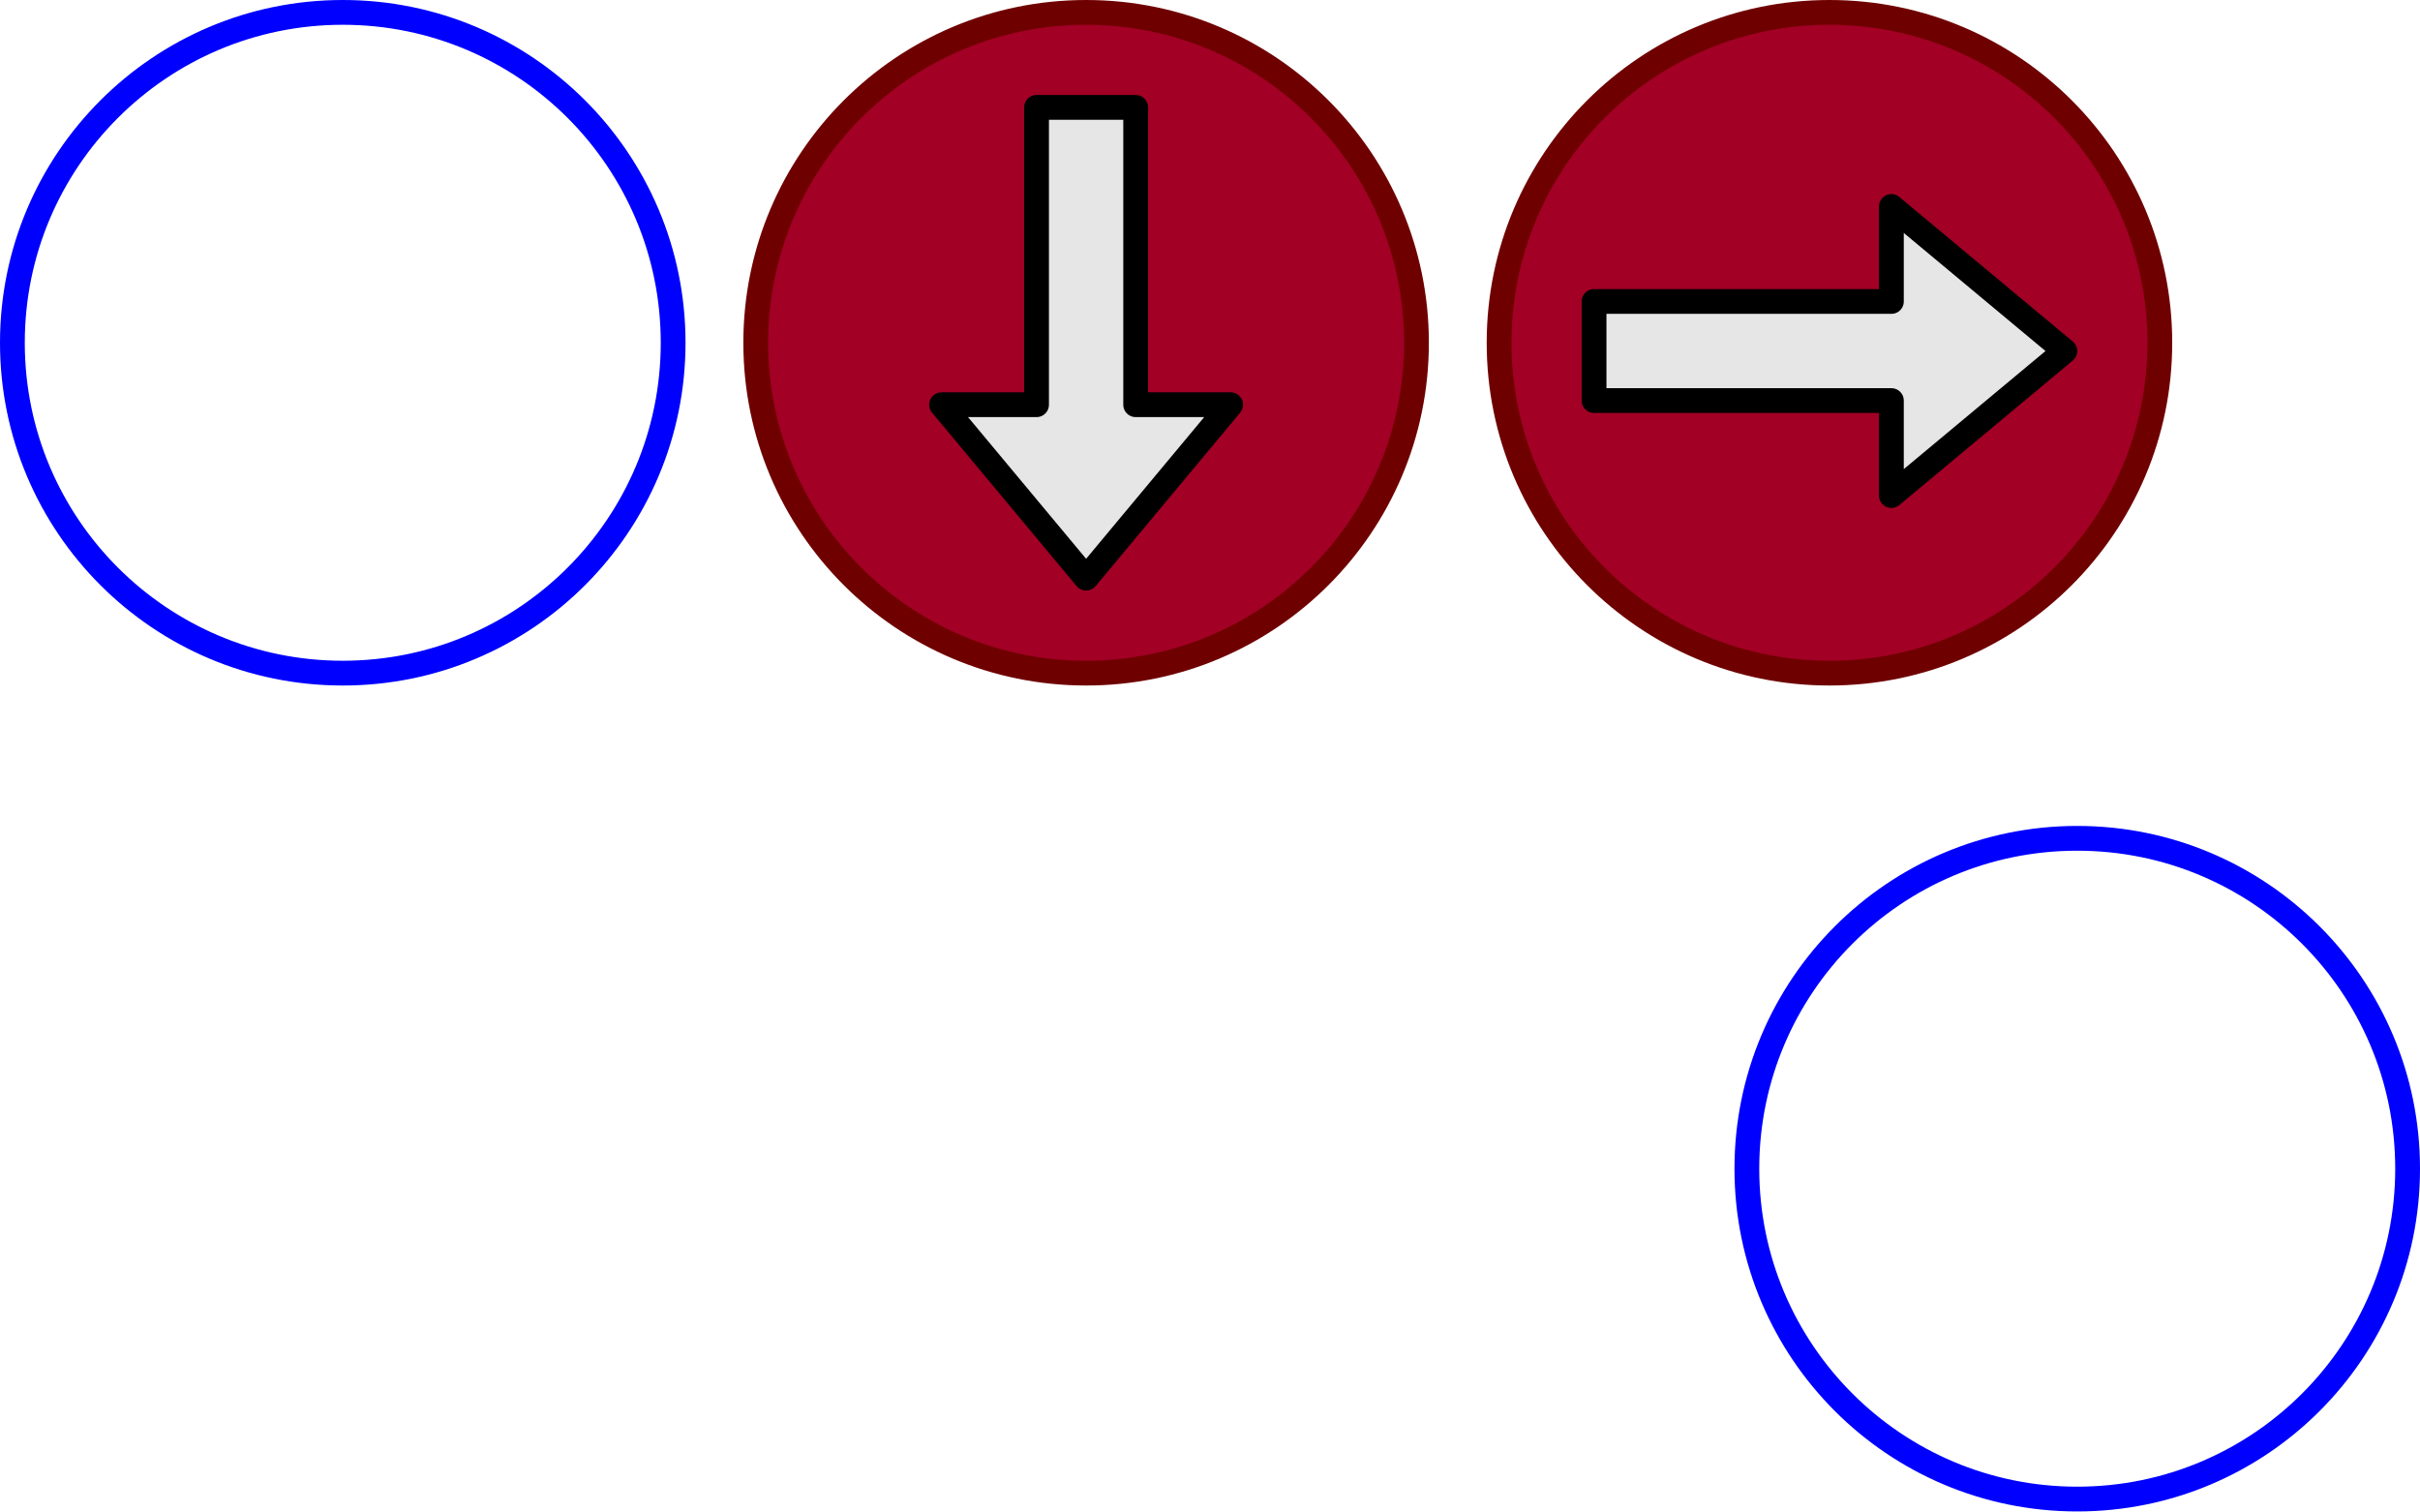
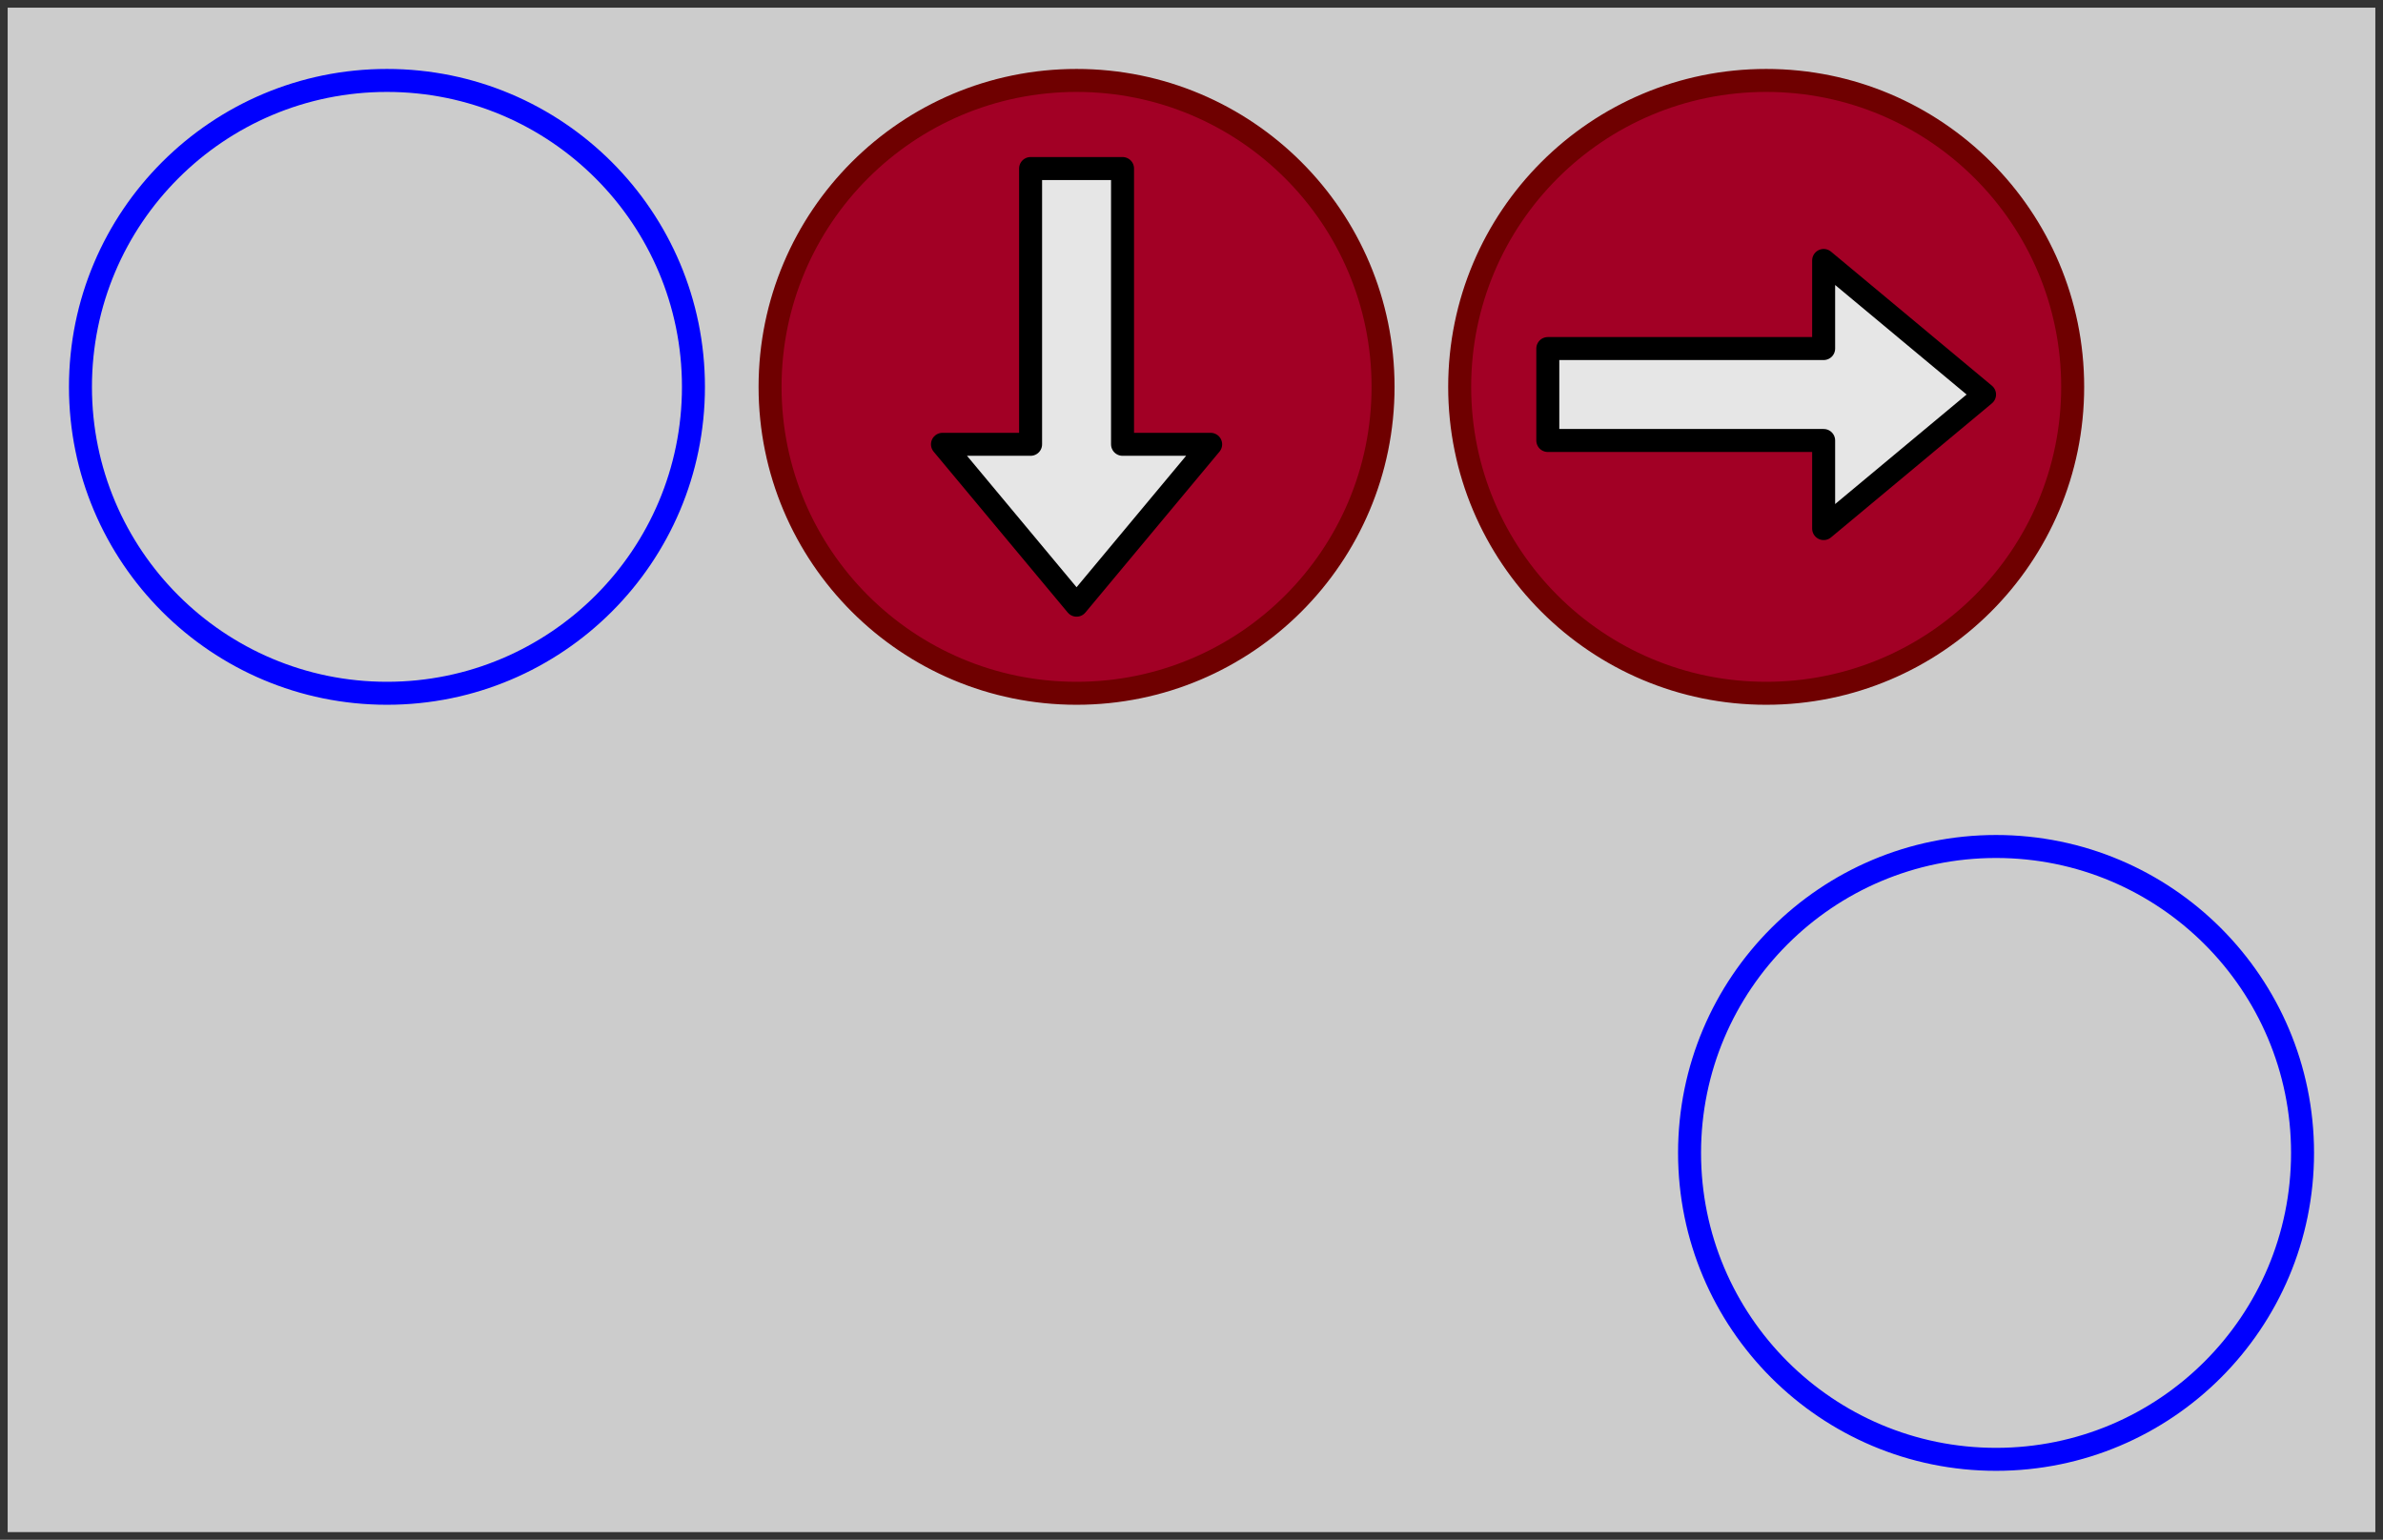
- <svg xmlns="http://www.w3.org/2000/svg" version="1.1" width="293px" height="183px" viewBox="-0.5 -0.5 293 183" content="&lt;mxfile&gt;&lt;diagram id=&quot;w-7CJyka5zCctE4Li5eL&quot; name=&quot;Page-1&quot;&gt;3VdNj5swEP01HCvxEUhzbLLJ9lKpUg49uzCAtQYjYwLpr++w2ICBZLNVN9stkSL72R573hs/geXtsuZRkCL9xiNglmtHjeU9WK7rrwL8b4FzB6wdvwMSQaMOcgbgSH+BAm2FVjSC0pgoOWeSFiYY8jyHUBoYEYLX5rSYM3PXgiQwA44hYXP0B41k2qGffXvAvwJNUr2zY6uRjOjJCihTEvF6BHl7y9sJzmXXypodsJY7zUu37nBhtD+YgFzesmDVLTgRVqnc1LnkWSeLC5BX7GzrlEo4FiRsR2pUFrFUZgx7DjZJWXRkx7QBjL8tpeBPPUMeIjFlbMcZF9jPeQ79JA1armfjc8Dzbue5qPROICQ0I0jl9gg8AynOOEWNep7iWRWaG6h+PZJNQelIMY0RVShJH3ngEhuKzmVqNy9TmwhetSQKLomkPEf0k4N7vyb3vsrJTx3Wvs6JbXLi3JETfYHfo96wtIhr267f4jyXIzx+fpaKMTi05XijRJsLEs2luAfVzstUo/sUbTNm0HxpfRHTgjxSzYeQkbKkocn6nGSTtAhiUjE5J38ftL9rxEFk2O5V2vwF2jQmgKFWJ9Osl7hUO3znFE/SXxDHvB+rSYCSVyIEtWZsrZMw6+thJBEJyFmYZ1n7lG9T2v8zp9m8sdFMibyr0QT/g9FcUsi/INH7GM364xiNZu4fcZrV5IJM1LjVaSZh1pMwf89pPsDr4oJtzcztomM57t0cC7vDW34nxfCp5O1/Aw==&lt;/diagram&gt;&lt;/mxfile&gt;">
+ <svg xmlns="http://www.w3.org/2000/svg" version="1.1" width="311px" height="201px" viewBox="-0.5 -0.5 311 201" content="&lt;mxfile&gt;&lt;diagram id=&quot;w-7CJyka5zCctE4Li5eL&quot; name=&quot;Page-1&quot;&gt;3ZdNj5swEIZ/DcdKgPNBjm022V4qVcqhZxcGsOpgZJyF9Nd3CDbEfCRU2ma76xxiXnsG+5lhDA7ZHqtnSfP0m4iAO74bVQ55cnzfWwYe/tXKuVHW3rIREskiPakTDuw3aNHV6olFUFgTlRBcsdwWQ5FlECpLo1KK0p4WC27fNacJDIRDSPlQ/cEilTZqsHQ7/SuwJDV39lw9cqRmshaKlEaivJLIziFbKYRqesdqC7yGZ7g0dvuJ0XZhEjI1x8DX4F8oP+nN6YWps9mtFKcsgtrAdciXMmUKDjkN69ES44taqo4crzzsxozzreBCXmzJ9tJQL5QUv+BqpGk4ohcAUkE1uQuvZYNJBeIISp5xStUCbkzOJsP0ddlFh5g56VVkfBMYqjMiaX130LCjuY0zXNxHiAaYm3AfHy3yJmFjVtXINTeTZaRHOBMZjMF1se33LdwByRHek3AJseH6qyHcYIRt8ApoN/fRJpieNUQpFFVMZKh+8gL3r/beVgr607h1bzNxewn3QCYmj98i3zC1KD4zWDVQF5m60uNLG0vG1b5Ox5kh2kyEaBiKR6D27qPGCp7X3ZhD9bk+W3BbkEW6+xRyWhQstKkPIdvQIojpiash/N2q/t0CB5F1dN3EthzBZjQJHGP1Yh94Yyz1Hb4LhivpKrL9fCx6DgpxkiFom+vjqedmfduNojIBNXBzCWu75XmRnnEOjlWazT8uNH2QDy00q49QaKYitJwI0dsUmvX7KTSG3H9SaRa9B6QXjbmVpudm3XPzepXmo78uev7DKhZedl9KTSi6702y+wM=&lt;/diagram&gt;&lt;/mxfile&gt;">
  <defs />
  <g>
-     <ellipse cx="251" cy="141" rx="40" ry="40" fill="none" stroke="#0000ff" stroke-width="3" pointer-events="all" />
-     <ellipse cx="221" cy="41" rx="40" ry="40" fill="#a20025" stroke="#6f0000" stroke-width="3" transform="rotate(-180,221,41)" pointer-events="none" />
-     <path d="M 192.5 48 L 192.5 36 L 228.5 36 L 228.5 24.5 L 249.5 42 L 228.5 59.5 L 228.5 48 Z" fill="#e6e6e6" stroke="rgb(0, 0, 0)" stroke-width="3" stroke-linejoin="round" stroke-miterlimit="10" pointer-events="none" />
-     <ellipse cx="131" cy="41" rx="40" ry="40" fill="#a20025" stroke="#6f0000" stroke-width="3" transform="rotate(-90,131,41)" pointer-events="none" />
-     <path d="M 125 12.5 L 137 12.5 L 137 48.5 L 148.5 48.5 L 131 69.5 L 113.5 48.5 L 125 48.5 Z" fill="#e6e6e6" stroke="rgb(0, 0, 0)" stroke-width="3" stroke-linejoin="round" stroke-miterlimit="10" pointer-events="none" />
-     <ellipse cx="41" cy="41" rx="40" ry="40" fill="none" stroke="#0000ff" stroke-width="3" pointer-events="none" />
+     <rect x="0" y="0" width="310" height="200" fill="#cccccc" stroke="#333333" pointer-events="all" />
+     <ellipse cx="260" cy="150" rx="40" ry="40" fill="none" stroke="#0000ff" stroke-width="3" pointer-events="all" />
+     <ellipse cx="230" cy="50" rx="40" ry="40" fill="#a20025" stroke="#6f0000" stroke-width="3" transform="rotate(-180,230,50)" pointer-events="none" />
+     <path d="M 201.5 57 L 201.5 45 L 237.5 45 L 237.5 33.5 L 258.5 51 L 237.5 68.5 L 237.5 57 Z" fill="#e6e6e6" stroke="rgb(0, 0, 0)" stroke-width="3" stroke-linejoin="round" stroke-miterlimit="10" pointer-events="none" />
+     <ellipse cx="140" cy="50" rx="40" ry="40" fill="#a20025" stroke="#6f0000" stroke-width="3" transform="rotate(-90,140,50)" pointer-events="none" />
+     <path d="M 134 21.5 L 146 21.5 L 146 57.5 L 157.5 57.5 L 140 78.5 L 122.5 57.5 L 134 57.5 Z" fill="#e6e6e6" stroke="rgb(0, 0, 0)" stroke-width="3" stroke-linejoin="round" stroke-miterlimit="10" pointer-events="none" />
+     <ellipse cx="50" cy="50" rx="40" ry="40" fill="none" stroke="#0000ff" stroke-width="3" pointer-events="none" />
  </g>
</svg>
